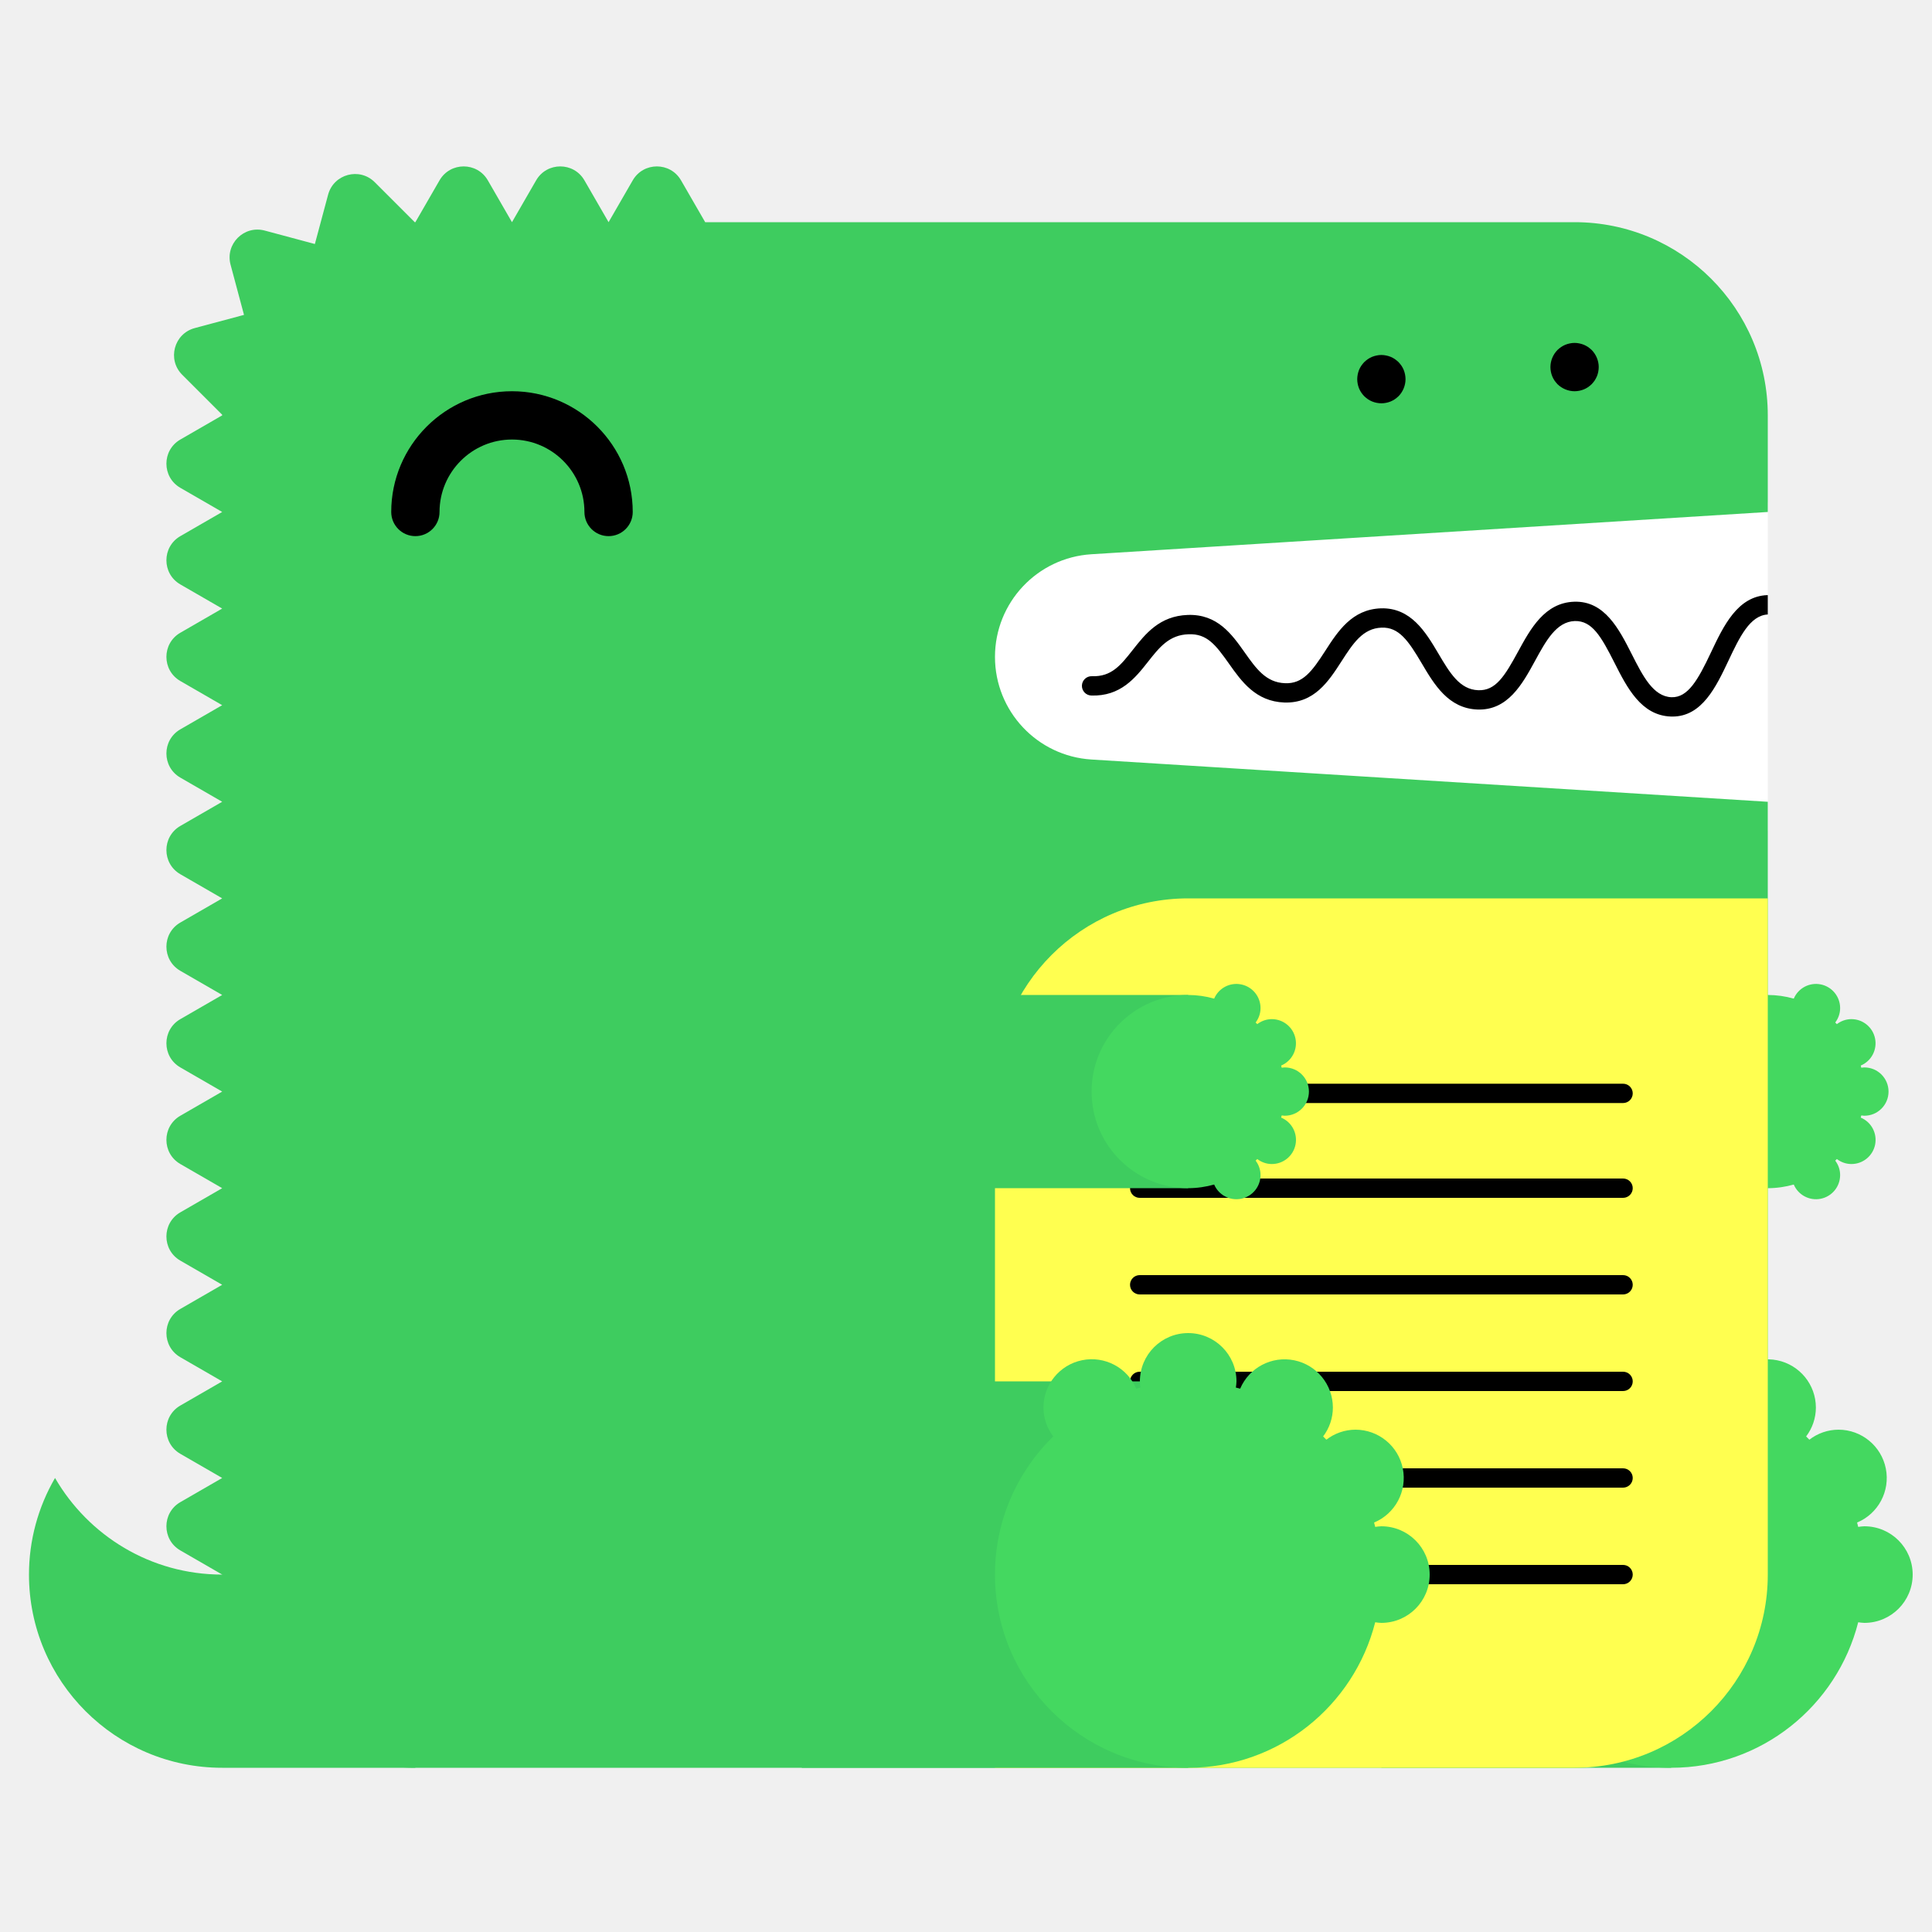
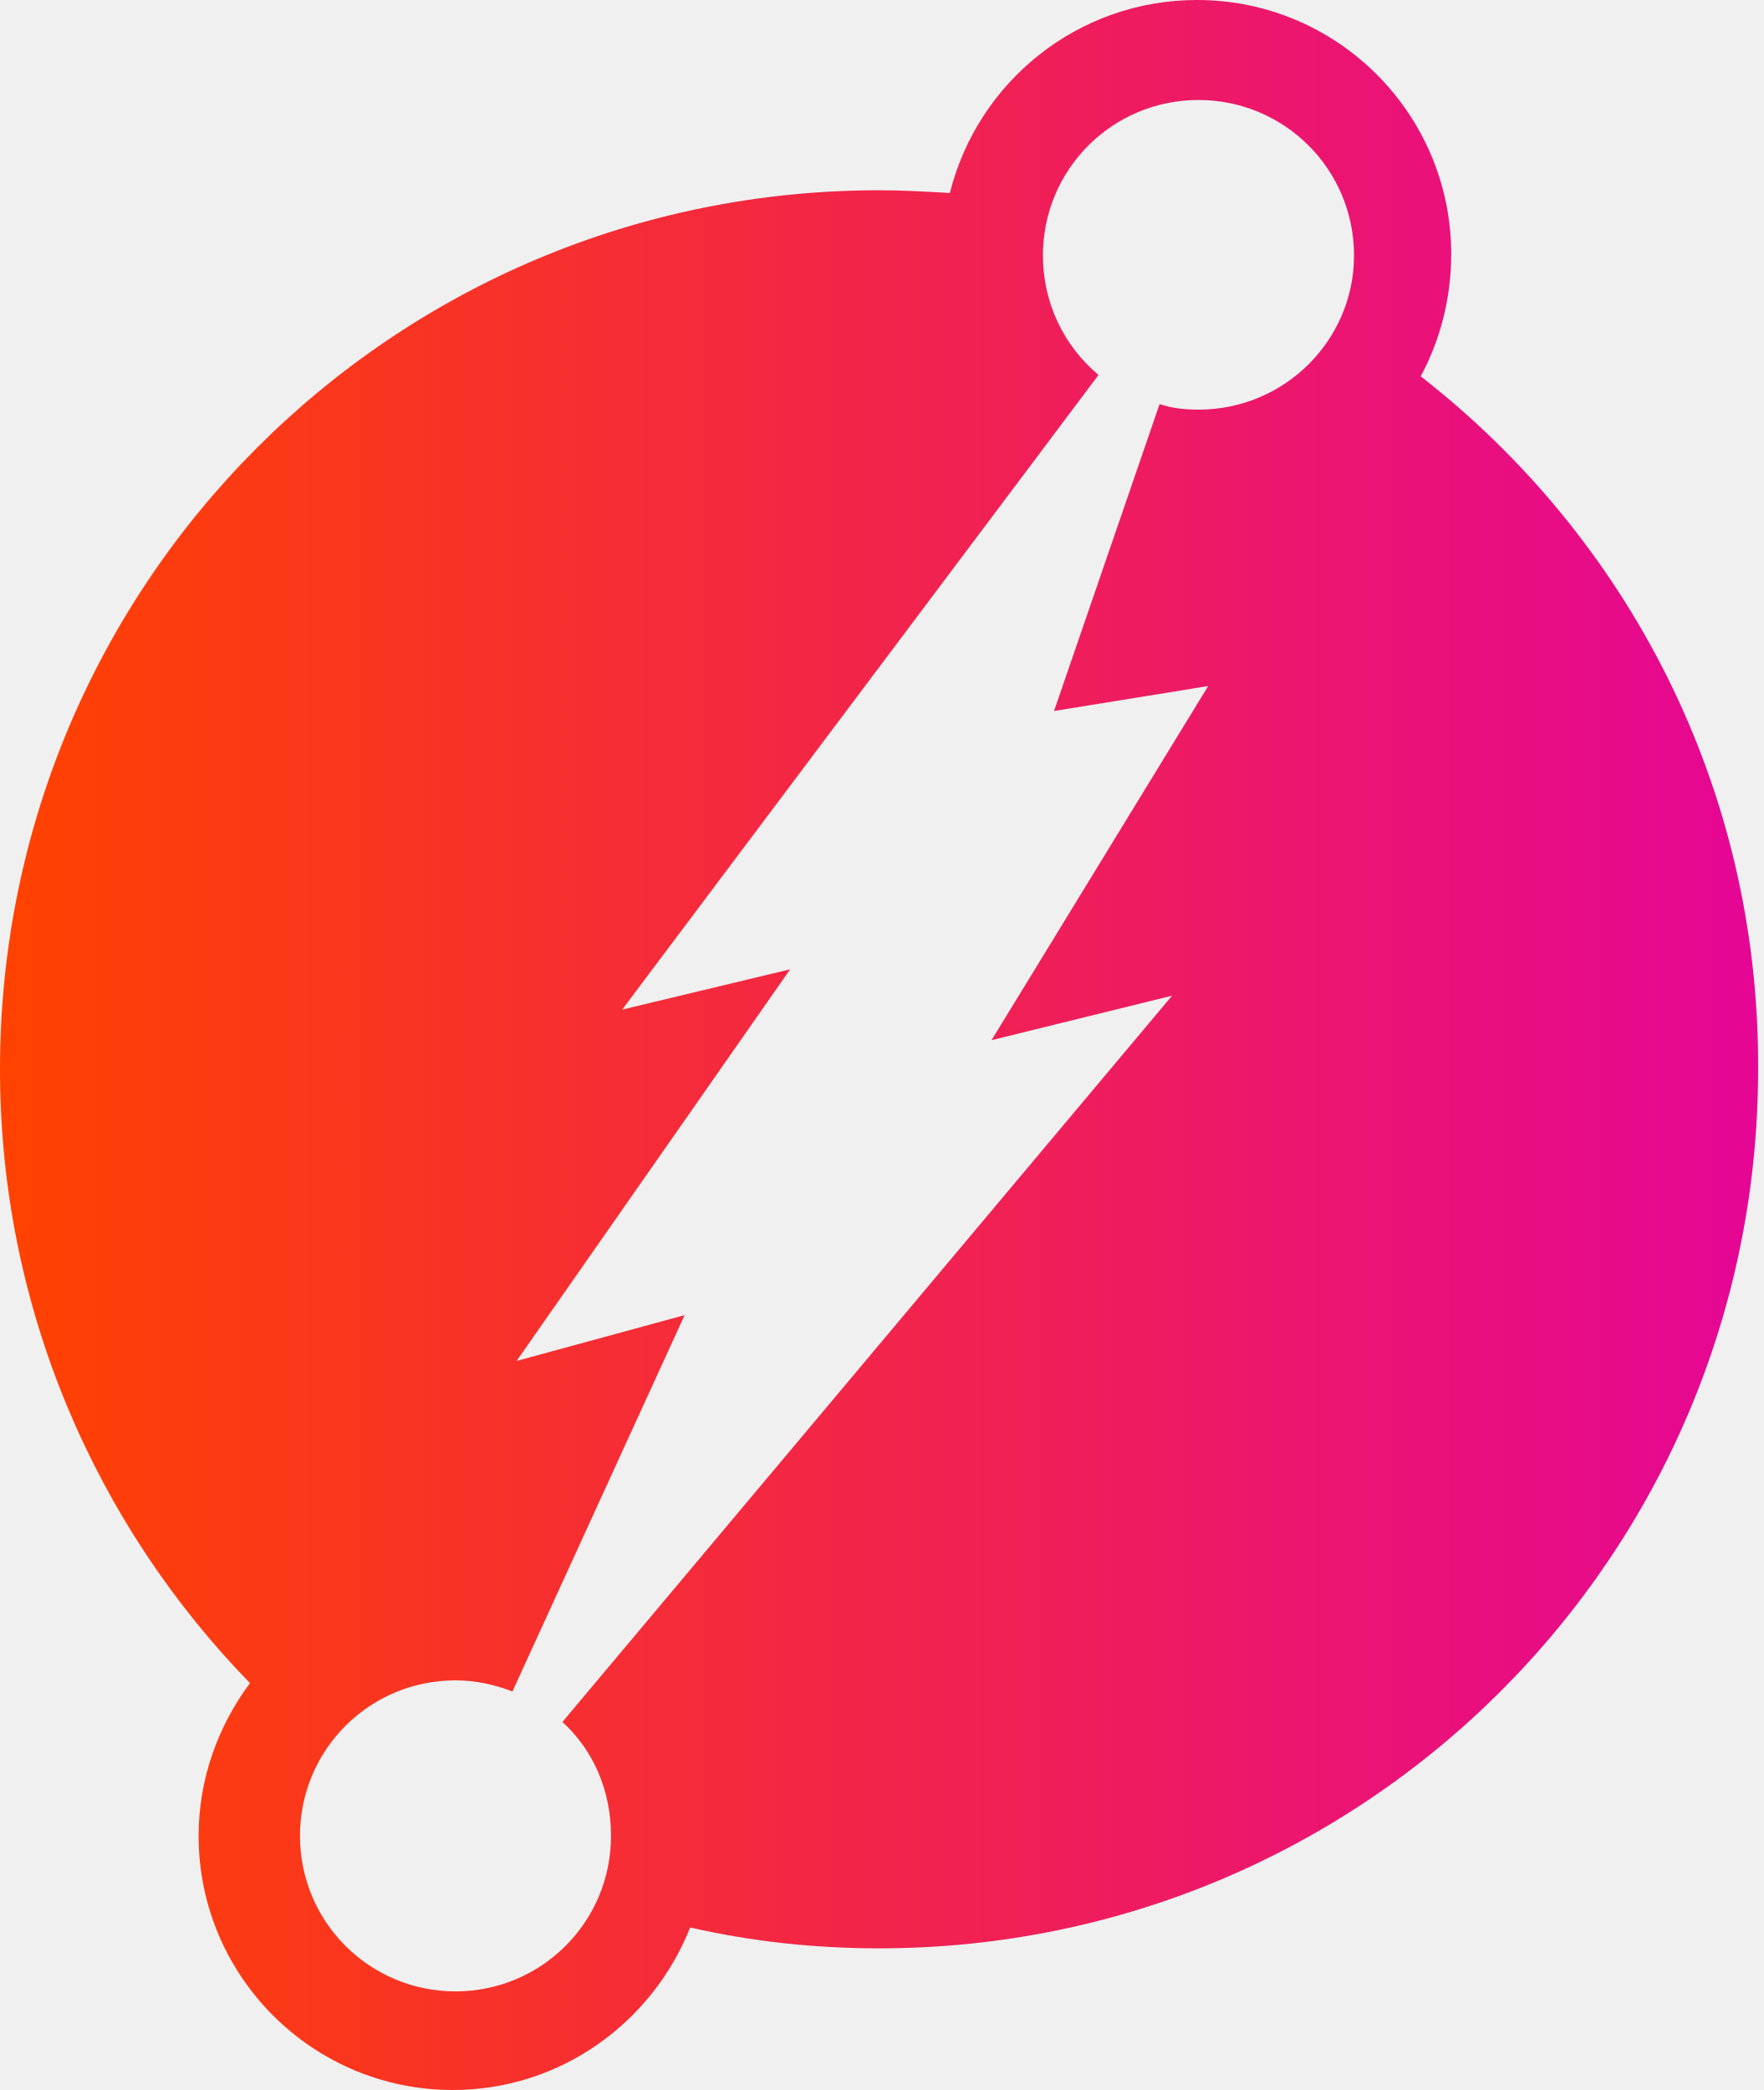
- <svg xmlns="http://www.w3.org/2000/svg" width="200" height="200" viewBox="0 0 200 200">
-   <g fill="none" fill-rule="evenodd">
-     <path fill="#FFF" d="M99 52h84v34H99z" />
-     <path d="M23 163c-7.398 0-13.843-4.027-17.303-10A19.886 19.886 0 0 0 3 163c0 11.046 8.954 20 20 20h20v-20H23z" fill="#3ECC5F" />
-     <path d="M112.98 57.376L183 53V43c0-11.046-8.954-20-20-20H73l-2.5-4.33c-1.112-1.925-3.889-1.925-5 0L63 23l-2.5-4.33c-1.111-1.925-3.889-1.925-5 0L53 23l-2.5-4.33c-1.111-1.925-3.889-1.925-5 0L43 23c-.022 0-.042.003-.065.003l-4.142-4.141c-1.57-1.571-4.252-.853-4.828 1.294l-1.369 5.104-5.192-1.392c-2.148-.575-4.111 1.389-3.535 3.536l1.39 5.193-5.102 1.367c-2.148.576-2.867 3.259-1.296 4.83l4.142 4.142c0 .021-.003.042-.003.064l-4.33 2.5c-1.925 1.111-1.925 3.889 0 5L23 53l-4.33 2.5c-1.925 1.111-1.925 3.889 0 5L23 63l-4.33 2.5c-1.925 1.111-1.925 3.889 0 5L23 73l-4.33 2.5c-1.925 1.111-1.925 3.889 0 5L23 83l-4.33 2.5c-1.925 1.111-1.925 3.889 0 5L23 93l-4.33 2.5c-1.925 1.111-1.925 3.889 0 5L23 103l-4.33 2.5c-1.925 1.111-1.925 3.889 0 5L23 113l-4.33 2.5c-1.925 1.111-1.925 3.889 0 5L23 123l-4.33 2.5c-1.925 1.111-1.925 3.889 0 5L23 133l-4.33 2.5c-1.925 1.111-1.925 3.889 0 5L23 143l-4.33 2.5c-1.925 1.111-1.925 3.889 0 5L23 153l-4.33 2.5c-1.925 1.111-1.925 3.889 0 5L23 163c0 11.046 8.954 20 20 20h120c11.046 0 20-8.954 20-20V83l-70.02-4.376A10.645 10.645 0 0 1 103 68c0-5.621 4.37-10.273 9.98-10.624" fill="#3ECC5F" />
-     <path fill="#3ECC5F" d="M143 183h30v-40h-30z" />
-     <path d="M193 158c-.219 0-.428.037-.639.064-.038-.15-.074-.301-.116-.451A5 5 0 0 0 190.32 148a4.96 4.96 0 0 0-3.016 1.036 26.531 26.531 0 0 0-.335-.336 4.955 4.955 0 0 0 1.011-2.987 5 5 0 0 0-9.599-1.959c-.148-.042-.297-.077-.445-.115.027-.211.064-.42.064-.639a5 5 0 0 0-5-5 5 5 0 0 0-5 5c0 .219.037.428.064.639-.148.038-.297.073-.445.115a4.998 4.998 0 0 0-9.599 1.959c0 1.125.384 2.151 1.011 2.987-3.717 3.632-6.031 8.693-6.031 14.3 0 11.046 8.954 20 20 20 9.339 0 17.16-6.41 19.361-15.064.211.027.42.064.639.064a5 5 0 0 0 5-5 5 5 0 0 0-5-5" fill="#44D860" />
-     <path fill="#3ECC5F" d="M153 123h30v-20h-30z" />
-     <path d="M193 115.5a2.5 2.5 0 1 0 0-5c-.109 0-.214.019-.319.032-.02-.075-.037-.15-.058-.225a2.501 2.501 0 0 0-.963-4.807c-.569 0-1.088.197-1.508.518a6.653 6.653 0 0 0-.168-.168c.314-.417.506-.931.506-1.494a2.5 2.5 0 0 0-4.8-.979A9.987 9.987 0 0 0 183 103c-5.522 0-10 4.478-10 10s4.478 10 10 10c.934 0 1.833-.138 2.69-.377a2.5 2.5 0 0 0 4.8-.979c0-.563-.192-1.077-.506-1.494.057-.055.113-.111.168-.168.42.321.939.518 1.508.518a2.5 2.5 0 0 0 .963-4.807c.021-.074.038-.15.058-.225.105.013.21.032.319.032" fill="#44D860" />
-     <path d="M63 55.5a2.5 2.5 0 0 1-2.5-2.5c0-4.136-3.364-7.5-7.5-7.5s-7.5 3.364-7.5 7.5a2.5 2.5 0 1 1-5 0c0-6.893 5.607-12.5 12.5-12.5S65.5 46.107 65.5 53a2.5 2.5 0 0 1-2.5 2.5" fill="#000" />
-     <path d="M103 183h60c11.046 0 20-8.954 20-20V93h-60c-11.046 0-20 8.954-20 20v70z" fill="#FFFF50" />
-     <path d="M168.02 124h-50.04a1 1 0 1 1 0-2h50.04a1 1 0 1 1 0 2m0 20h-50.04a1 1 0 1 1 0-2h50.04a1 1 0 1 1 0 2m0 20h-50.04a1 1 0 1 1 0-2h50.04a1 1 0 1 1 0 2m0-49.814h-50.04a1 1 0 1 1 0-2h50.04a1 1 0 1 1 0 2m0 19.814h-50.04a1 1 0 1 1 0-2h50.04a1 1 0 1 1 0 2m0 20h-50.04a1 1 0 1 1 0-2h50.04a1 1 0 1 1 0 2M183 61.611c-.012 0-.022-.006-.034-.005-3.09.105-4.552 3.196-5.842 5.923-1.346 2.85-2.387 4.703-4.093 4.647-1.889-.068-2.969-2.202-4.113-4.46-1.314-2.594-2.814-5.536-5.963-5.426-3.046.104-4.513 2.794-5.807 5.167-1.377 2.528-2.314 4.065-4.121 3.994-1.927-.07-2.951-1.805-4.136-3.813-1.321-2.236-2.848-4.75-5.936-4.664-2.994.103-4.465 2.385-5.763 4.4-1.373 2.13-2.335 3.428-4.165 3.351-1.973-.07-2.992-1.51-4.171-3.177-1.324-1.873-2.816-3.993-5.895-3.89-2.928.1-4.399 1.97-5.696 3.618-1.232 1.564-2.194 2.802-4.229 2.724a1 1 0 0 0-.072 2c3.017.101 4.545-1.8 5.872-3.487 1.177-1.496 2.193-2.787 4.193-2.855 1.926-.082 2.829 1.115 4.195 3.045 1.297 1.834 2.769 3.914 5.731 4.021 3.103.104 4.596-2.215 5.918-4.267 1.182-1.834 2.202-3.417 4.15-3.484 1.793-.067 2.769 1.35 4.145 3.681 1.297 2.197 2.766 4.686 5.787 4.796 3.125.108 4.634-2.62 5.949-5.035 1.139-2.088 2.214-4.06 4.119-4.126 1.793-.042 2.728 1.595 4.111 4.33 1.292 2.553 2.757 5.445 5.825 5.556l.169.003c3.064 0 4.518-3.075 5.805-5.794 1.139-2.41 2.217-4.68 4.067-4.773v-2z" fill="#000" />
-     <path fill="#3ECC5F" d="M83 183h40v-40H83z" />
-     <path d="M143 158c-.219 0-.428.037-.639.064-.038-.15-.074-.301-.116-.451A5 5 0 0 0 140.32 148a4.96 4.96 0 0 0-3.016 1.036 26.531 26.531 0 0 0-.335-.336 4.955 4.955 0 0 0 1.011-2.987 5 5 0 0 0-9.599-1.959c-.148-.042-.297-.077-.445-.115.027-.211.064-.42.064-.639a5 5 0 0 0-5-5 5 5 0 0 0-5 5c0 .219.037.428.064.639-.148.038-.297.073-.445.115a4.998 4.998 0 0 0-9.599 1.959c0 1.125.384 2.151 1.011 2.987-3.717 3.632-6.031 8.693-6.031 14.3 0 11.046 8.954 20 20 20 9.339 0 17.16-6.41 19.361-15.064.211.027.42.064.639.064a5 5 0 0 0 5-5 5 5 0 0 0-5-5" fill="#44D860" />
-     <path fill="#3ECC5F" d="M83 123h40v-20H83z" />
-     <path d="M133 115.5a2.5 2.5 0 1 0 0-5c-.109 0-.214.019-.319.032-.02-.075-.037-.15-.058-.225a2.501 2.501 0 0 0-.963-4.807c-.569 0-1.088.197-1.508.518a6.653 6.653 0 0 0-.168-.168c.314-.417.506-.931.506-1.494a2.5 2.5 0 0 0-4.8-.979A9.987 9.987 0 0 0 123 103c-5.522 0-10 4.478-10 10s4.478 10 10 10c.934 0 1.833-.138 2.69-.377a2.5 2.5 0 0 0 4.8-.979c0-.563-.192-1.077-.506-1.494.057-.055.113-.111.168-.168.42.321.939.518 1.508.518a2.5 2.5 0 0 0 .963-4.807c.021-.074.038-.15.058-.225.105.013.21.032.319.032" fill="#44D860" />
-     <path d="M143 41.75c-.16 0-.33-.02-.49-.05a2.52 2.52 0 0 1-.47-.14c-.15-.06-.29-.14-.431-.23-.13-.09-.259-.2-.38-.31-.109-.12-.219-.24-.309-.38s-.17-.28-.231-.43a2.619 2.619 0 0 1-.189-.96c0-.16.02-.33.05-.49.03-.16.08-.31.139-.47.061-.15.141-.29.231-.43.09-.13.2-.26.309-.38.121-.11.25-.22.38-.31.141-.09.281-.17.431-.23.149-.06.31-.11.47-.14.32-.07.65-.07.98 0 .159.03.32.08.47.14.149.06.29.14.43.23.13.09.259.2.38.31.11.12.22.25.31.38.09.14.17.28.23.43.06.16.11.31.14.47.029.16.05.33.05.49 0 .66-.271 1.31-.73 1.77-.121.11-.25.22-.38.31-.14.09-.281.17-.43.23a2.565 2.565 0 0 1-.96.19m20-1.25c-.66 0-1.3-.27-1.771-.73a3.802 3.802 0 0 1-.309-.38c-.09-.14-.17-.28-.231-.43a2.619 2.619 0 0 1-.189-.96c0-.66.27-1.3.729-1.77.121-.11.25-.22.38-.31.141-.09.281-.17.431-.23.149-.06.31-.11.47-.14.32-.07.66-.07.98 0 .159.03.32.08.47.14.149.06.29.14.43.23.13.09.259.2.38.31.459.47.73 1.11.73 1.77 0 .16-.021.33-.05.49-.03.16-.08.32-.14.47-.07.15-.14.29-.23.43-.09.13-.2.26-.31.38-.121.11-.25.22-.38.31-.14.09-.281.17-.43.23a2.565 2.565 0 0 1-.96.19" fill="#000" />
-   </g>
+ <svg xmlns="http://www.w3.org/2000/svg" width="27" height="32" viewBox="0 0 27 32" fill="none">
+   <path d="M21.752 5.762C22.049 5.209 22.219 4.571 22.219 3.891C22.219 1.744 20.476 0 18.328 0C16.5 0 14.969 1.254 14.543 2.955C14.182 2.934 13.821 2.913 13.459 2.913C6.017 2.913 0 8.93 0 16.372C0 20.029 1.467 23.346 3.827 25.77C3.338 26.429 3.041 27.237 3.041 28.109C3.041 30.256 4.784 32 6.932 32C8.59 32 9.993 30.958 10.567 29.512C11.503 29.725 12.46 29.831 13.459 29.831C20.901 29.831 26.918 23.814 26.918 16.372C26.939 12.056 24.92 8.229 21.752 5.762ZM18.349 6.272C18.137 6.272 17.945 6.251 17.754 6.187L16.138 10.886L18.498 10.504L15.181 15.926L17.945 15.245L8.611 26.365C9.079 26.791 9.355 27.407 9.355 28.109C9.355 29.427 8.292 30.49 6.974 30.49C5.656 30.49 4.593 29.427 4.593 28.109C4.593 26.791 5.656 25.728 6.974 25.728C7.272 25.728 7.569 25.791 7.846 25.898L10.482 20.136L7.91 20.837L12.098 14.841L9.526 15.458L16.819 5.741C16.287 5.294 15.968 4.635 15.968 3.912C15.968 2.594 17.031 1.531 18.349 1.531C19.668 1.531 20.731 2.594 20.731 3.912C20.731 5.209 19.668 6.272 18.349 6.272Z" fill="url(#paint0_linear)" />
+   <defs>
+     <linearGradient id="paint0_linear" x1="0" y1="16" x2="26.918" y2="16" gradientUnits="userSpaceOnUse">
+       <stop stop-color="#FF4200" />
+       <stop offset="1" stop-color="#E50695" />
+     </linearGradient>
+   </defs>
</svg>
